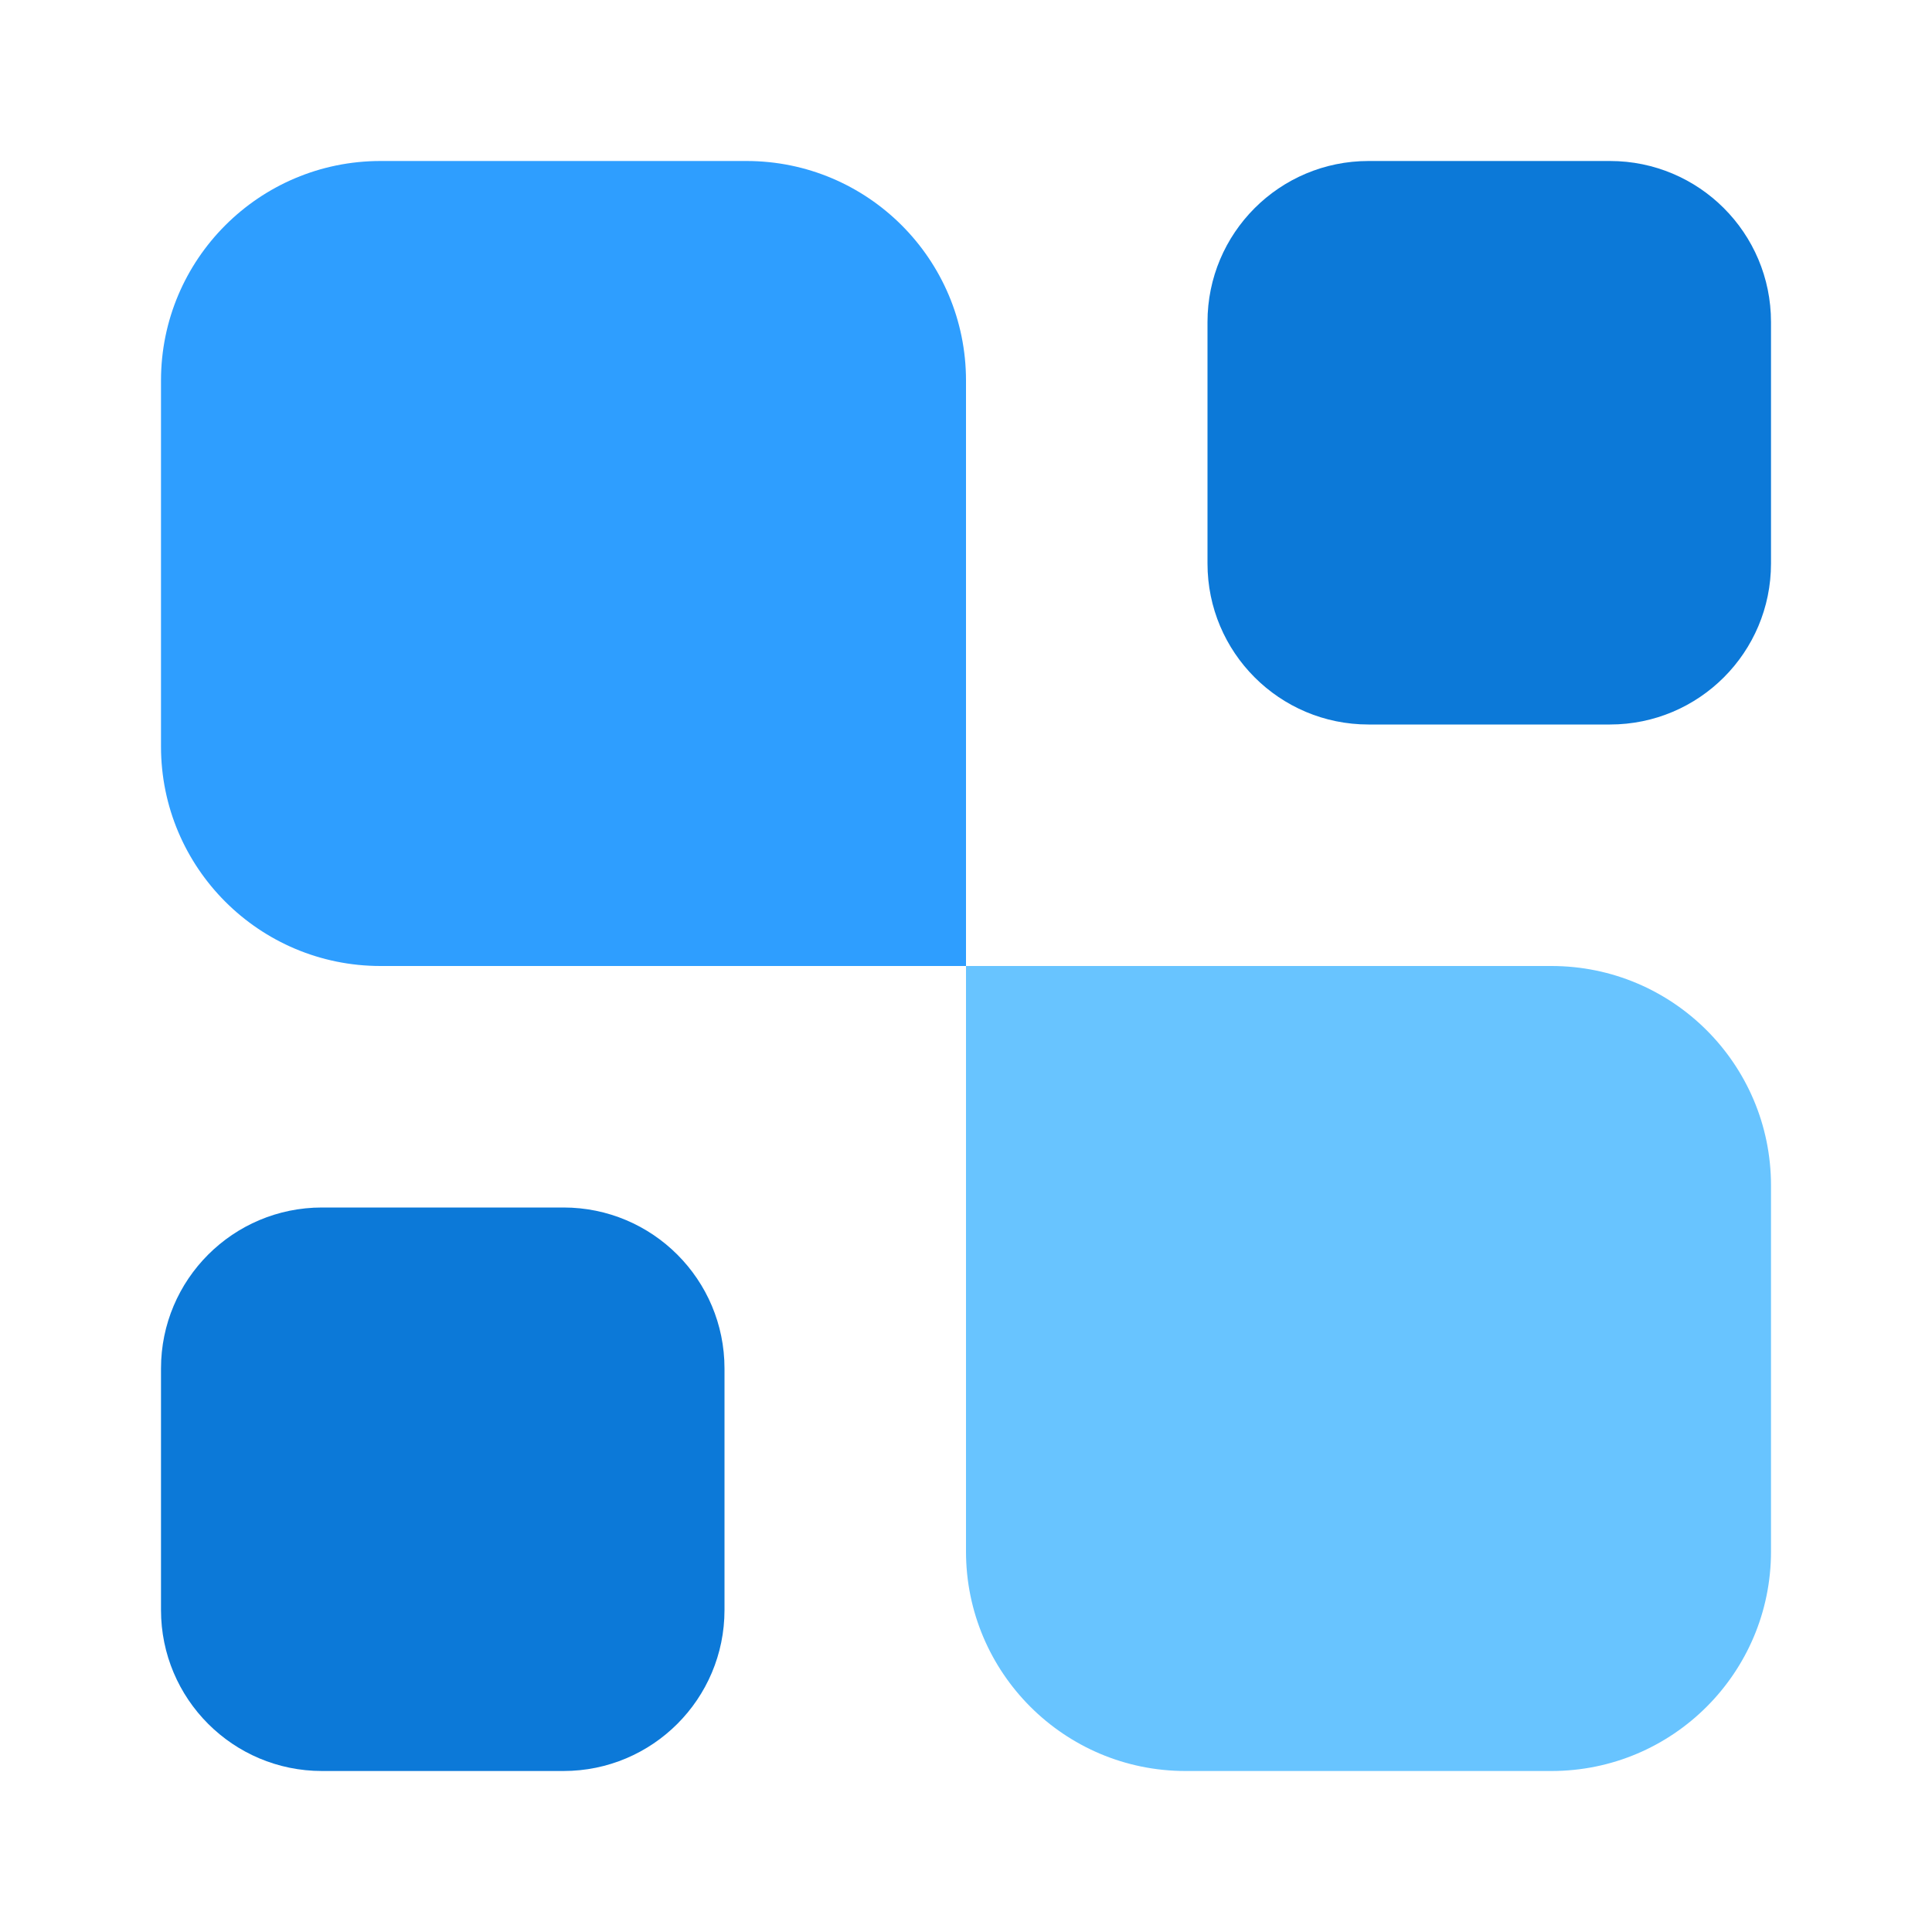
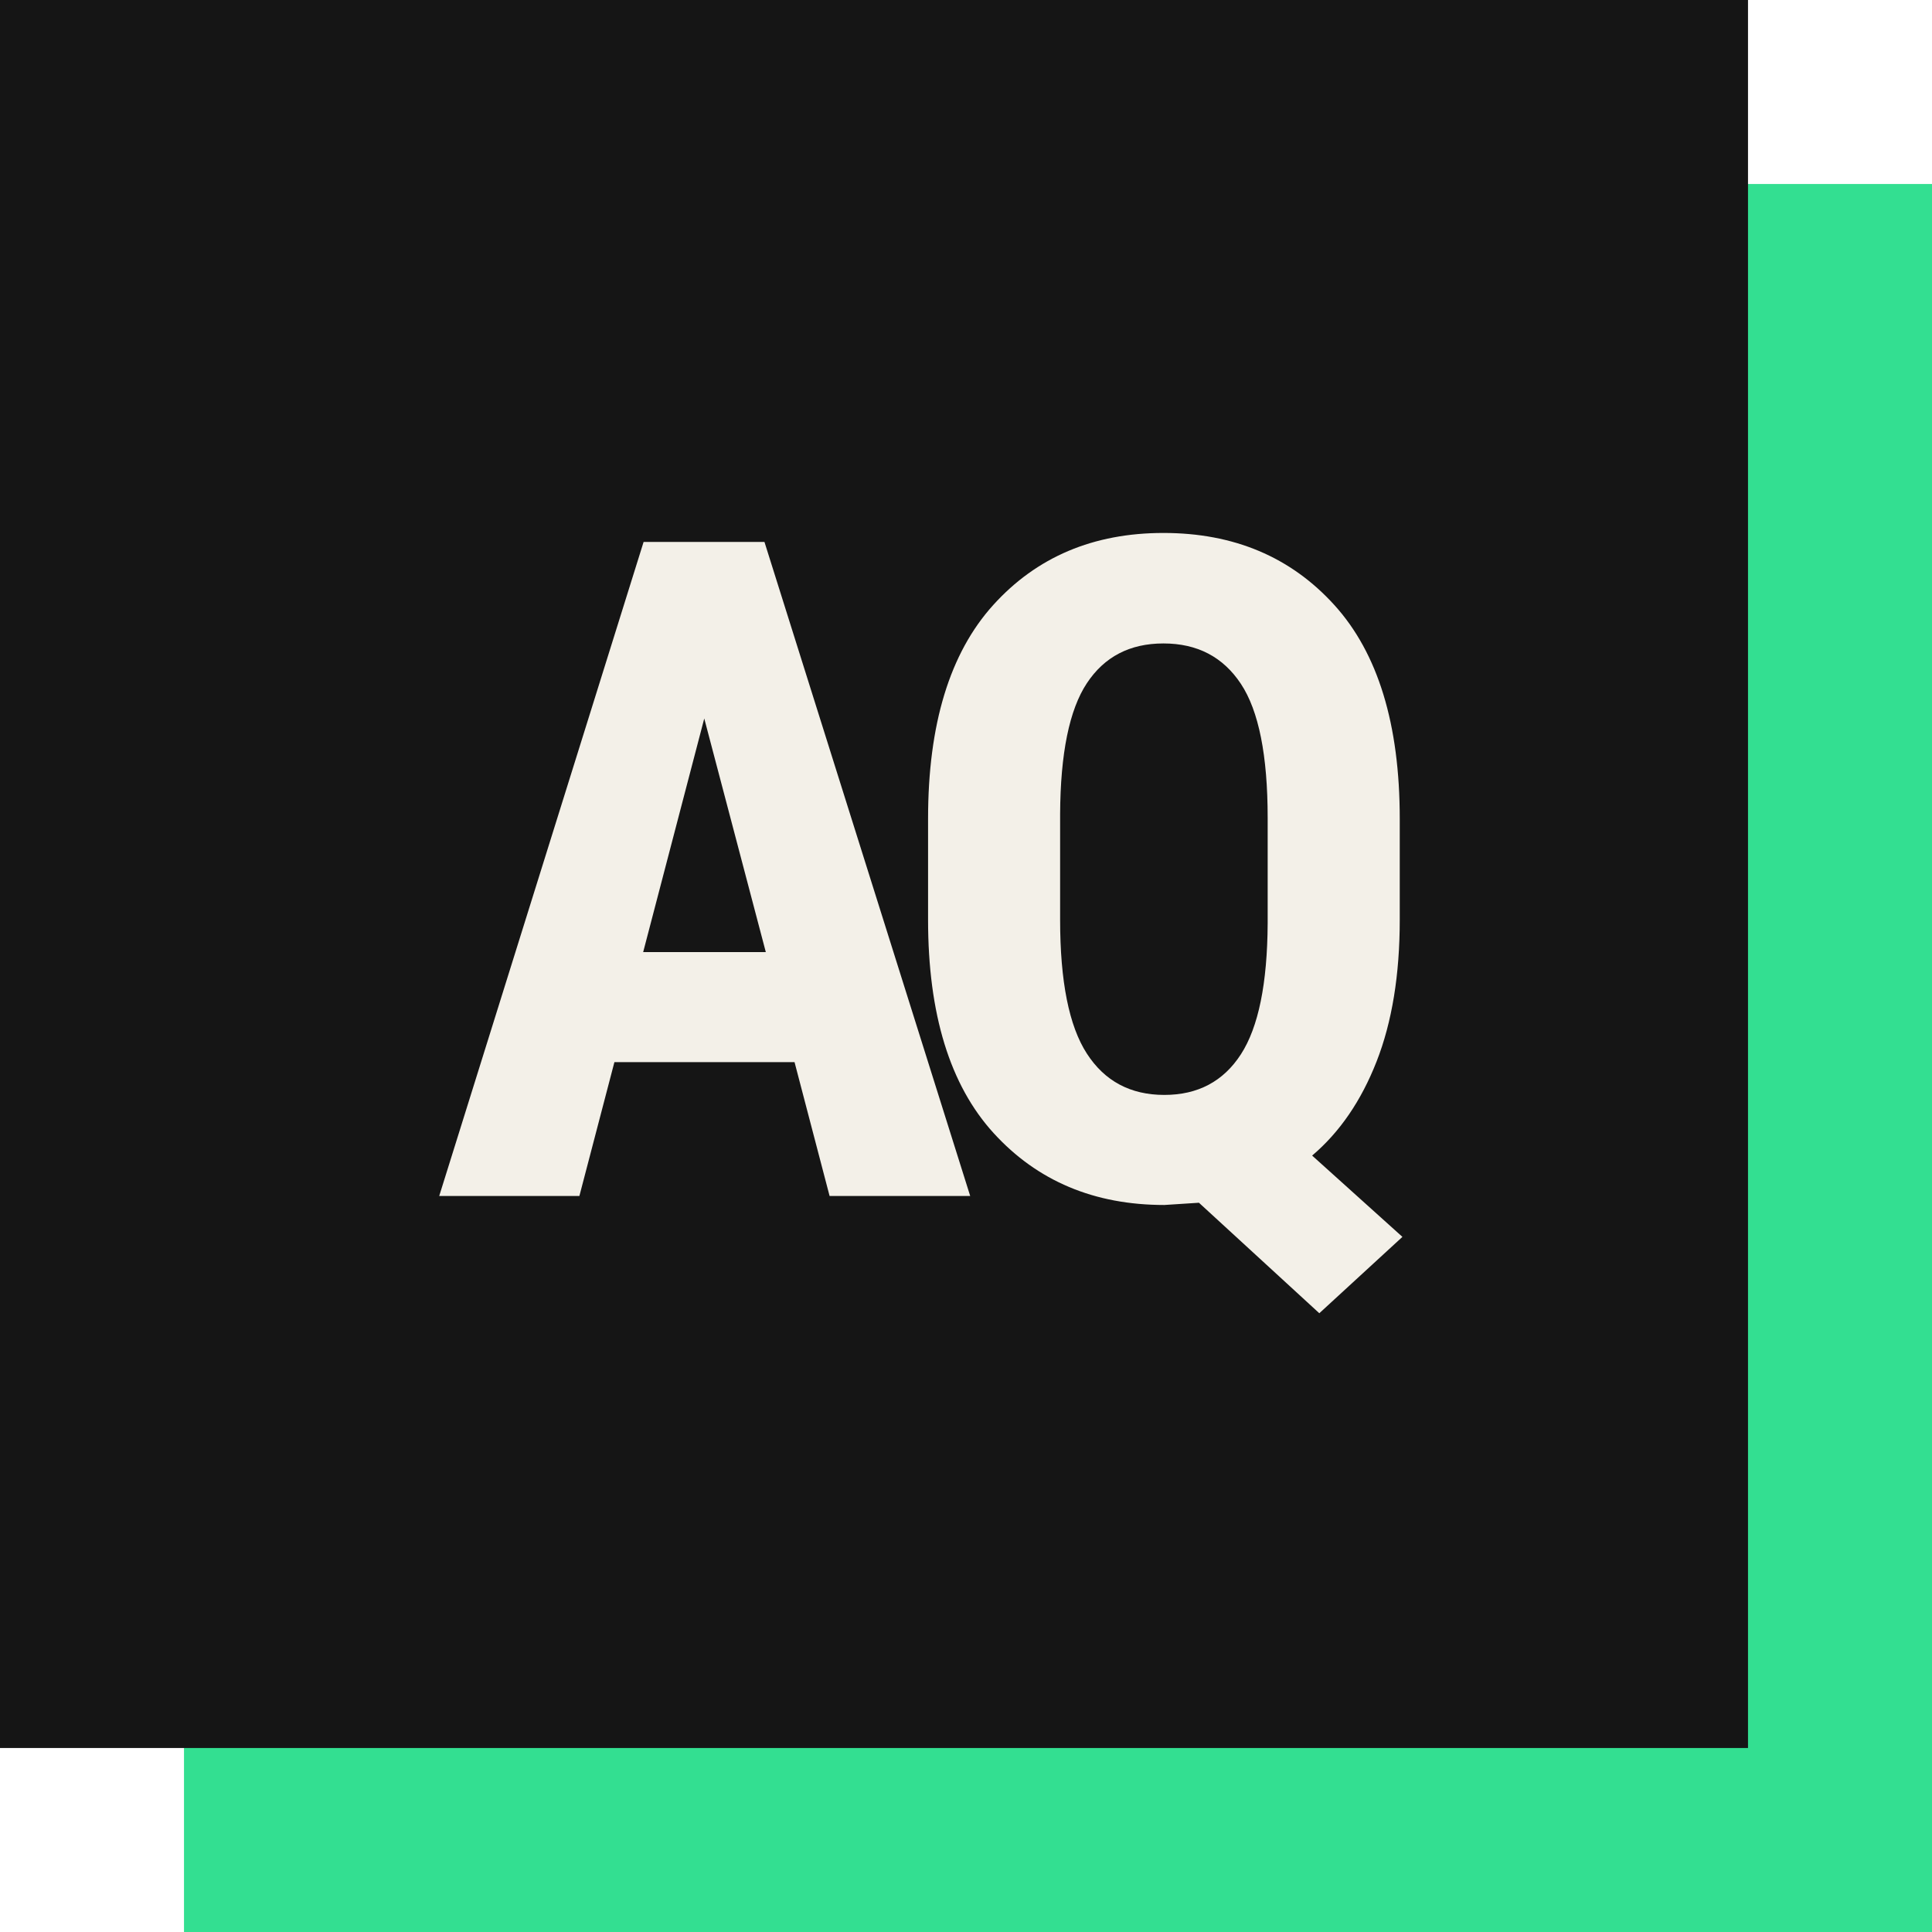
- <svg xmlns="http://www.w3.org/2000/svg" width="24" height="24" viewBox="0 0 24 24" fill="none">
-   <path d="M22 19.273C22 20.779 20.779 22 19.273 22H14.727C13.221 22 12 20.779 12 19.273V12H19.273C20.779 12 22 13.221 22 14.727V19.273Z" fill="#68C4FF" />
-   <path d="M20 2C21.105 2 22 2.895 22 4V7C22 8.105 21.105 9 20 9H17C15.895 9 15 8.105 15 7V4C15 2.895 15.895 2 17 2H20Z" fill="#0C79D8" />
-   <path d="M7 15C8.105 15 9 15.895 9 17V20C9 21.105 8.105 22 7 22H4C2.895 22 2 21.105 2 20V17C2 15.895 2.895 15 4 15H7Z" fill="#0C79D8" />
-   <path d="M12 12H4.727C3.221 12 2 10.779 2 9.273V4.727C2 3.221 3.221 2 4.727 2H9.273C10.779 2 12 3.221 12 4.727V12Z" fill="#2E9EFF" />
+ <svg xmlns="http://www.w3.org/2000/svg" width="64" height="64" viewBox="0 0 63 63" role="img" aria-label="AlgoQuest AQ logo">
+   <rect x="6" y="6" width="57" height="57" fill="#33df91" />
+   <rect width="57" height="57" fill="#151515" />
+   <path d="M14.322 39.0 20.987 17.672H24.928L31.637 39.0H27.052L25.909 34.635H20.035L18.893 39.0ZM20.973 31.046H24.972L22.965 23.429Z M45.731 40.333 43.021 42.823 39.096 39.22 37.968 39.293Q34.54 39.293 32.401 36.949Q30.263 34.605 30.263 29.991V26.695Q30.263 22.081 32.387 19.73Q34.511 17.379 37.938 17.379Q41.381 17.379 43.512 19.73Q45.644 22.081 45.644 26.695V29.991Q45.644 32.687 44.889 34.613Q44.135 36.539 42.787 37.682ZM41.337 26.666Q41.337 23.619 40.465 22.301Q39.594 20.982 37.938 20.982Q36.298 20.982 35.441 22.279Q34.584 23.575 34.569 26.549V29.991Q34.569 33.009 35.441 34.356Q36.312 35.704 37.968 35.704Q39.608 35.704 40.465 34.378Q41.322 33.053 41.337 30.108Z" fill="#f3f0e8" />
</svg>
